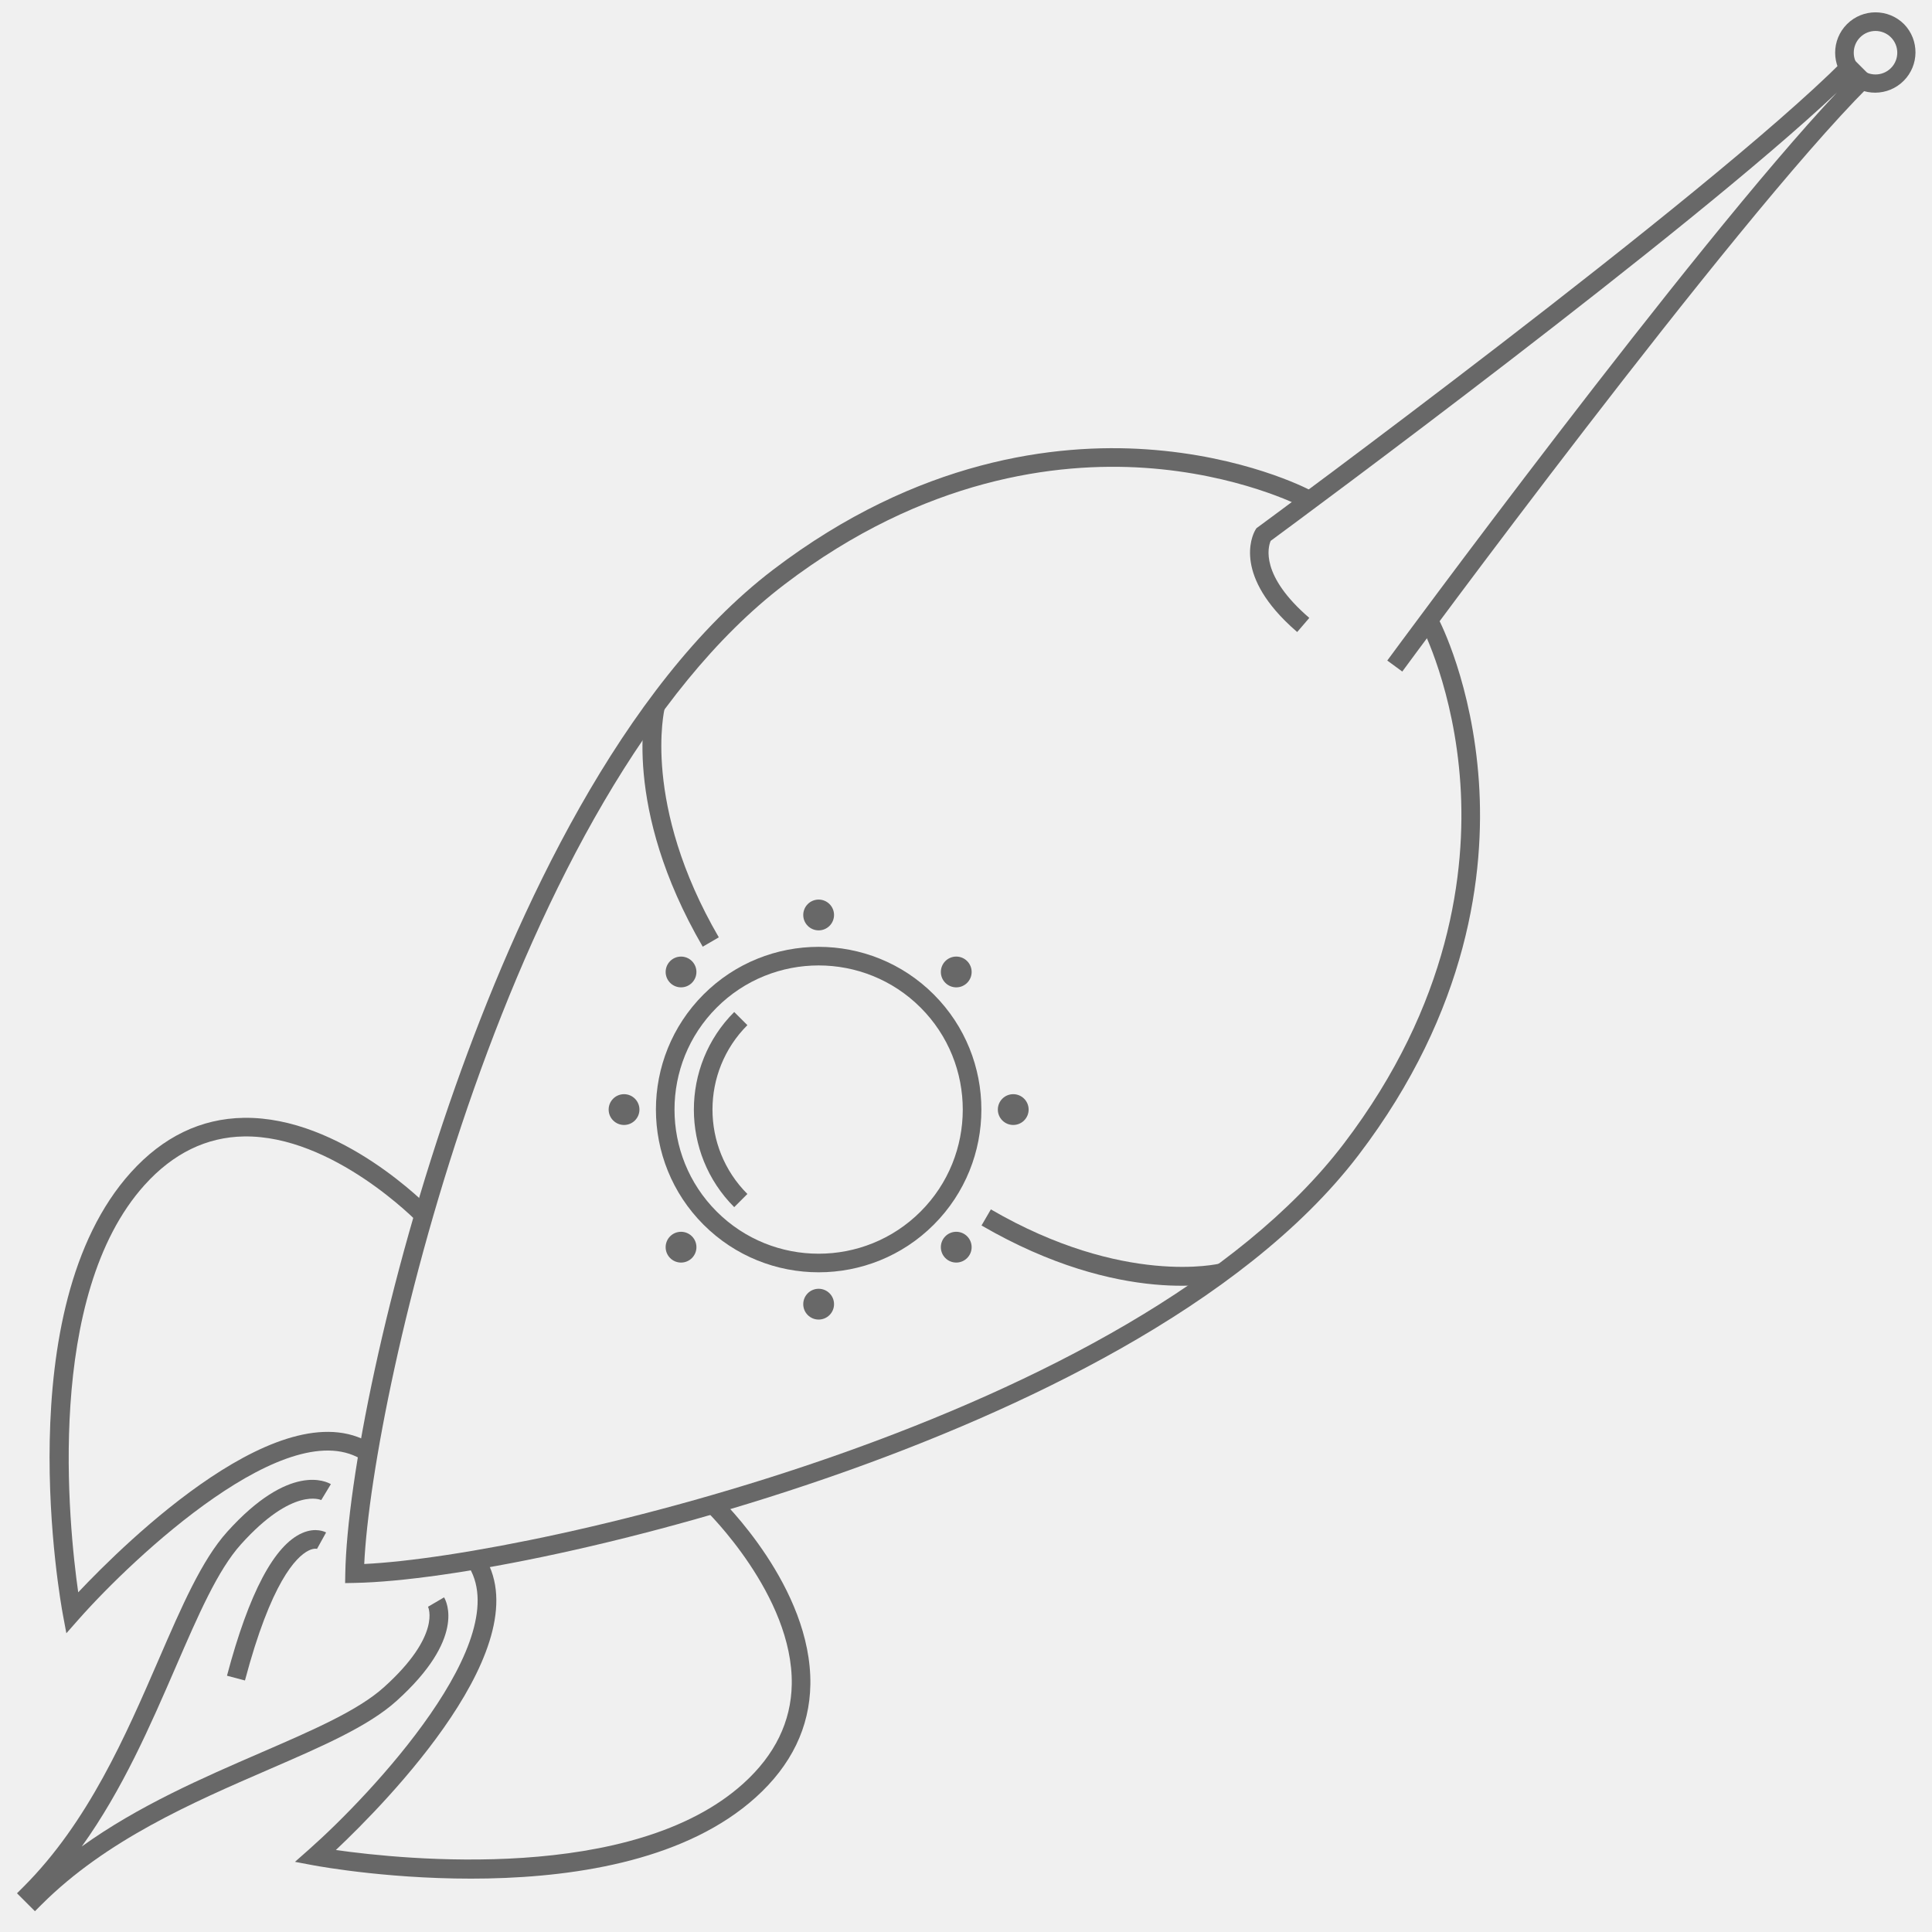
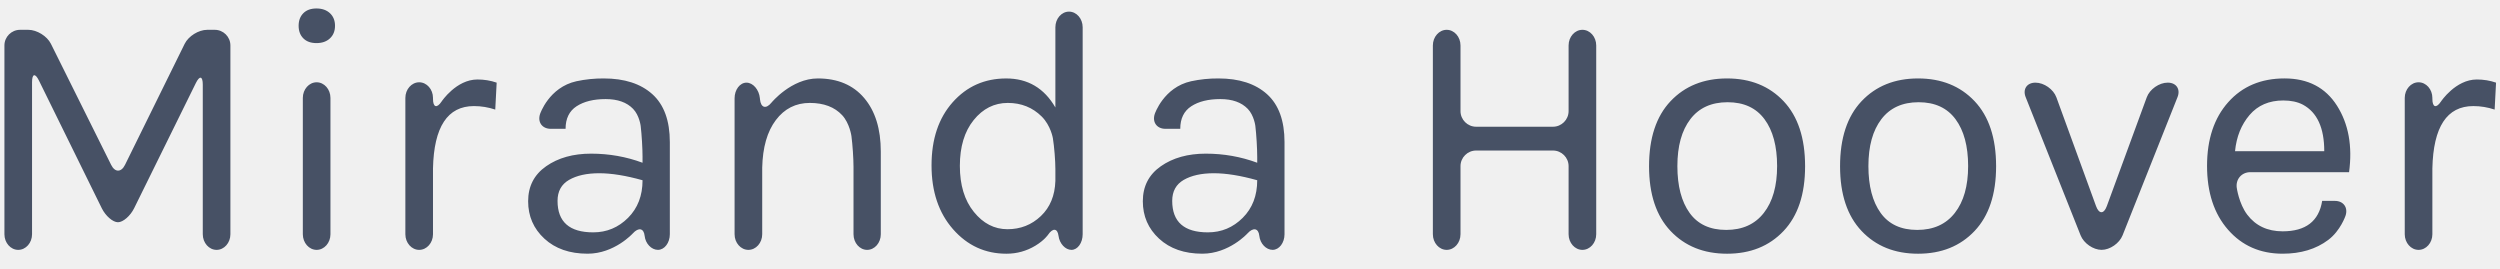
- <svg xmlns="http://www.w3.org/2000/svg" width="186" height="186.001" viewBox="-55.5 -51.202 186 186.001">
-   <text transform="translate(192.121 -153.63)" fill="#686868" font-family="'Roboto-Light'" font-size="33.261">Ready, Start...</text>
-   <path fill="none" stroke="#686868" stroke-width="3" stroke-miterlimit="10" d="M-279.558-40.417s58 18 68 92-61 189-87 216c-26-27-97-142-87-216s68-92 68-92" />
-   <circle fill="none" stroke="#686868" stroke-width="3" stroke-miterlimit="10" cx="-298.558" cy="126.5" r="33" />
-   <path d="M-342.177 202.578s-51.381-1.078-49.381 37.922 56 76 56 76-4-64.857 21-69.429m59.619-44.493s51.381-1.078 49.381 37.922-56 76-56 76 4-64.857-21-69.429m4.156-275.571s-18.061-118-18.061-160h-3.82c0 42-18.061 160-18.061 160s2.062 9 19.787 7.666" fill="none" stroke="#686868" stroke-width="3" stroke-miterlimit="10" />
-   <path d="M-281.83 259.537s8 1.963 7 20.963-23 51-23 85h-1.457c0-34-22-66-23-85s7-20.963 7-20.963m6.694 8.047s-10.114 2.916 7.886 33.916" fill="none" stroke="#686868" stroke-width="3" stroke-miterlimit="10" />
-   <circle fill="none" stroke="#686868" stroke-width="3" stroke-miterlimit="10" cx="-298.558" cy="-194.821" r="6.679" />
-   <path d="M-384.688 89.917s10.985 18.69 44.261 27.51m127.999-27.51s-10.985 18.69-44.261 27.51" fill="none" stroke="#686868" stroke-width="3" stroke-miterlimit="10" />
-   <g fill="#686868">
-     <circle cx="-298.558" cy="168.336" r="3.31" />
-     <circle cx="-298.558" cy="84.664" r="3.31" />
-   </g>
-   <path fill="none" stroke="#686868" stroke-width="3" stroke-miterlimit="10" d="M-296.558 152.166c-15.28 0-27.667-12.386-27.667-27.666" />
-   <g fill="#686868">
-     <circle cx="-340.394" cy="126.5" r="3.31" />
-     <circle cx="-256.722" cy="126.5" r="3.31" />
-   </g>
-   <g fill="#686868">
-     <circle cx="-328.141" cy="156.083" r="3.31" />
-     <circle cx="-268.976" cy="96.917" r="3.31" />
-   </g>
-   <g fill="#686868">
-     <circle cx="-328.14" cy="96.917" r="3.31" />
-     <circle cx="-268.975" cy="156.083" r="3.31" />
-   </g>
-   <g fill="#686868">
-     <path d="M171.561 101.227l.012-.697c.166-8.889 3.873-27.885 10.631-46.984 5.834-16.491 15.875-38.499 30.574-49.7 13.938-10.619 27.182-12.15 35.84-11.561 9.396.635 15.406 3.75 15.66 3.885l-.629 1.189c-.057-.031-6.059-3.129-15.188-3.736-8.412-.559-21.287.947-34.869 11.293-26.74 20.377-39.99 78.606-40.65 94.932 16.326-.662 74.555-13.914 94.928-40.654 10.365-13.604 11.861-26.504 11.291-34.93-.619-9.117-3.703-15.066-3.732-15.125l1.189-.629c.133.252 3.248 6.264 3.885 15.662.588 8.654-.941 21.9-11.562 35.84-11.197 14.697-33.209 24.738-49.697 30.572-19.102 6.76-38.094 10.463-46.982 10.631l-.701.012z" />
-     <path d="M206.072 66.715c-6.039-6.037-6.039-15.859 0-21.901 6.037-6.037 15.859-6.037 21.898.004 6.037 6.038 6.037 15.86 0 21.897-6.038 6.037-15.861 6.037-21.898 0zm20.946-20.948c-5.512-5.51-14.482-5.51-19.992 0-5.514 5.516-5.514 14.483-.002 19.999 5.51 5.512 14.482 5.512 19.994-.004 5.511-5.512 5.511-14.483 0-19.995zm-82.446 60.034l-.252-1.352c-.225-1.197-5.322-29.361 6.508-42.467 3.051-3.387 6.662-5.133 10.725-5.193 9.275-.143 17.615 8.455 17.967 8.812l-.973.93c-.074-.088-8.293-8.529-16.975-8.398-3.676.061-6.957 1.656-9.744 4.75-9.953 11.029-7.275 34.121-6.404 39.955 4.078-4.371 19.986-20.412 28.639-14.439l-.766 1.109c-8.793-6.074-27.623 15.049-27.812 15.26l-.913 1.033zm22.414 22.414l1.033-.91c.215-.191 21.33-19.023 15.262-27.812l1.107-.766c5.971 8.648-10.066 24.559-14.439 28.639 5.834.869 28.934 3.545 39.955-6.404 3.094-2.791 4.691-6.072 4.746-9.75.133-8.688-8.309-16.887-8.398-16.971l.932-.973c.365.352 8.955 8.693 8.812 17.967-.057 4.064-1.803 7.674-5.188 10.727-13.111 11.828-41.273 6.732-42.469 6.508l-1.353-.255zM262.164 8.431c-4.936-4.936-2.898-8.342-2.803-8.492l.068-.107.104-.076c.432-.318 43.291-31.84 56.432-44.98l.477-.477 2.164 2.164-.477.477c-13.139 13.141-44.66 56.002-44.979 56.432l-1.084-.797c.312-.426 31.158-42.369 44.637-56.109l-.266-.264C303.072-30.683 262.994-1.122 260.453.749c-.26.555-1.24 3.443 3.764 7.75l-.877 1.021c-.428-.37-.822-.735-1.176-1.089z" />
-     <path d="M141.404 132.799l-1.414-1.41.477-.479c6.27-6.273 9.889-14.623 13.08-21.988 2.227-5.135 4.15-9.574 6.568-12.262 6.018-6.686 9.576-4.648 9.725-4.557l-.697 1.152c-.016-.008-2.842-1.455-8.025 4.303-2.271 2.527-4.154 6.869-6.334 11.902-2.621 6.041-5.523 12.74-9.951 18.494 5.754-4.426 12.451-7.33 18.494-9.949 5.033-2.182 9.377-4.062 11.902-6.336 5.771-5.191 4.322-7.994 4.303-8.027l1.152-.693c.092.148 2.131 3.709-4.557 9.721-2.688 2.422-7.125 4.344-12.264 6.572-7.363 3.189-15.713 6.811-21.982 13.084l-.477.473z" />
-     <path d="M160.15 110.449c2.1-7.914 4.51-12.5 7.158-13.629 1.191-.506 1.992-.104 2.078-.051l-.652 1.176.326-.586-.303.598c-.014-.008-.379-.164-1.012.143-1.252.596-3.732 3.043-6.295 12.697l-1.3-.348zM316.4-43.612a3.674 3.674 0 0 1 0-5.193 3.675 3.675 0 0 1 5.191.002 3.674 3.674 0 0 1 0 5.189 3.673 3.673 0 0 1-5.191.002zm4.239-4.24a2.327 2.327 0 0 0-3.287-.002 2.328 2.328 0 0 0 0 3.289 2.33 2.33 0 0 0 3.289 0 2.331 2.331 0 0 0-.002-3.287zm-114.61 87.791c-7.811-13.445-5.486-22.889-5.385-23.287l1.305.338c-.025.092-2.264 9.344 5.248 22.27l-1.168.679zm26.821 26.815l.676-1.164c12.93 7.514 22.178 5.271 22.271 5.252l.338 1.301c-.395.103-9.842 2.427-23.285-5.389zm-23.815-1.731c-5.105-5.104-5.107-13.41-.002-18.514l.953.953c-4.58 4.579-4.578 12.032 0 16.608l-.951.953zm-4.242 5.069a1.487 1.487 0 0 1-2.102.004 1.487 1.487 0 0 1 2.102-2.102c.58.578.58 1.52 0 2.098z" />
-     <circle cx="230.298" cy="42.489" r="1.485" />
-     <circle cx="203.742" cy="42.489" r="1.485" />
-     <path d="M229.248 70.092a1.48 1.48 0 0 1 .002-2.098 1.476 1.476 0 0 1 2.096 0 1.482 1.482 0 1 1-2.098 2.098zm-31.006-12.84a1.485 1.485 0 1 1 1.486-1.482 1.485 1.485 0 0 1-1.486 1.482zm37.555 0a1.485 1.485 0 1 1-.002-2.97 1.485 1.485 0 0 1 .002 2.97zm-20.264-20.26a1.49 1.49 0 0 1 1.488-1.486 1.484 1.484 0 0 1 1.486 1.486c0 .816-.666 1.482-1.488 1.486a1.49 1.49 0 0 1-1.486-1.486zm.004 37.555a1.485 1.485 0 1 1 2.97-.006 1.485 1.485 0 0 1-2.97.006z" />
-   </g>
-   <text transform="translate(90.121 286.215)" fill="#686868" font-family="'Roboto-Light'" font-size="33.261">Ready, Start...</text>
-   <g fill="#686868">
-     <path d="M-23.93 310.217l.013-.697c.166-8.889 3.873-27.885 10.631-46.984 5.833-16.491 15.875-38.499 30.573-49.7 13.938-10.619 27.183-12.15 35.84-11.561 9.396.635 15.407 3.75 15.661 3.885l-.629 1.189c-.057-.031-6.059-3.129-15.188-3.736-8.412-.559-21.288.947-34.869 11.293-26.74 20.377-39.991 78.606-40.651 94.933 16.325-.662 74.555-13.914 94.928-40.654 10.365-13.604 11.861-26.505 11.291-34.931-.619-9.117-3.703-15.066-3.732-15.125l1.189-.629c.133.252 3.248 6.264 3.885 15.662.588 8.654-.941 21.9-11.562 35.841-11.198 14.697-33.209 24.738-49.697 30.572-19.103 6.76-38.095 10.463-46.983 10.631l-.7.011z" />
-     <path d="M10.582 275.705c-6.039-6.037-6.039-15.859 0-21.901 6.037-6.037 15.86-6.037 21.899.004 6.037 6.038 6.037 15.86 0 21.897-6.039 6.037-15.862 6.037-21.899 0zm20.946-20.948c-5.513-5.51-14.482-5.51-19.993 0-5.513 5.517-5.513 14.483-.002 19.999 5.511 5.512 14.482 5.512 19.995-.004 5.511-5.512 5.511-14.482 0-19.995zm-82.446 60.034l-.252-1.352c-.225-1.197-5.322-29.361 6.509-42.467 3.051-3.387 6.662-5.133 10.724-5.193 9.275-.143 17.616 8.455 17.968 8.812l-.973.93c-.075-.088-8.294-8.529-16.976-8.398-3.676.061-6.956 1.656-9.744 4.75-9.954 11.029-7.275 34.121-6.404 39.955 4.077-4.371 19.985-20.412 28.638-14.439l-.765 1.109c-8.794-6.074-27.625 15.049-27.814 15.26l-.911 1.033zm22.414 22.414l1.034-.91c.214-.191 21.331-19.023 15.262-27.812l1.106-.766c5.972 8.648-10.065 24.559-14.439 28.639 5.835.869 28.934 3.545 39.955-6.404 3.094-2.791 4.691-6.072 4.747-9.75.131-8.688-8.308-16.887-8.398-16.971l.931-.973c.365.352 8.954 8.693 8.812 17.967-.058 4.064-1.804 7.674-5.188 10.727-13.111 11.828-41.275 6.732-42.469 6.508l-1.353-.255zm95.179-119.784c-4.936-4.936-2.899-8.342-2.804-8.492l.069-.107.104-.076c.432-.318 43.291-31.84 56.432-44.98l.477-.477 2.164 2.164-.477.477c-13.139 13.141-44.66 56.002-44.979 56.432l-1.084-.797c.312-.426 31.158-42.369 44.637-56.109l-.266-.264c-13.365 13.115-53.443 42.676-55.984 44.547-.26.555-1.24 3.443 3.764 7.75l-.877 1.021c-.428-.37-.823-.736-1.176-1.089z" />
-     <path d="M-54.086 341.789l-1.414-1.41.477-.479c6.27-6.273 9.889-14.623 13.081-21.988 2.226-5.135 4.15-9.574 6.568-12.262 6.016-6.686 9.576-4.648 9.725-4.557l-.699 1.152c-.014-.008-2.84-1.455-8.025 4.303-2.271 2.527-4.153 6.869-6.334 11.902-2.621 6.041-5.523 12.74-9.951 18.494 5.754-4.426 12.452-7.33 18.495-9.949 5.032-2.182 9.376-4.062 11.901-6.336 5.771-5.191 4.322-7.994 4.303-8.027l1.153-.693c.092.148 2.129 3.709-4.558 9.721-2.687 2.422-7.125 4.344-12.263 6.572-7.365 3.189-15.714 6.811-21.984 13.084l-.475.473z" />
-     <path d="M-35.34 319.439c2.101-7.914 4.51-12.5 7.16-13.629 1.19-.506 1.991-.104 2.078-.051l-.652 1.176.326-.586-.303.598c-.013-.008-.379-.164-1.011.143-1.253.596-3.733 3.043-6.296 12.697l-1.302-.348zm156.251-154.061a3.674 3.674 0 0 1 0-5.193 3.675 3.675 0 0 1 5.191.002 3.674 3.674 0 0 1 0 5.189 3.673 3.673 0 0 1-5.191.002zm4.238-4.24a2.327 2.327 0 0 0-3.287-.002 2.328 2.328 0 0 0 0 3.289 2.33 2.33 0 0 0 3.289 0 2.33 2.33 0 0 0-.002-3.287zM10.54 248.929c-7.812-13.445-5.487-22.889-5.385-23.287l1.304.338c-.024.092-2.263 9.344 5.248 22.27l-1.167.679zm26.82 26.815l.676-1.164c12.93 7.514 22.178 5.271 22.271 5.252l.338 1.301c-.394.103-9.841 2.428-23.285-5.389zm-28.056 3.338a1.487 1.487 0 0 1-2.102.004 1.487 1.487 0 0 1 2.102-2.102c.58.578.58 1.52 0 2.098z" />
-     <circle cx="34.808" cy="251.479" r="1.485" />
-     <path d="M13.545 274.014c-5.104-5.104-5.106-13.41-.002-18.515l.953.953c-4.58 4.579-4.578 12.032 0 16.608l-.951.954z" />
-     <circle cx="8.253" cy="251.479" r="1.485" />
-     <path d="M33.757 279.082a1.48 1.48 0 0 1 .002-2.098 1.479 1.479 0 0 1 2.098 0c.582.578.582 1.52.004 2.098a1.486 1.486 0 0 1-2.104 0zm-31.005-12.84a1.486 1.486 0 1 1 1.487-1.482 1.485 1.485 0 0 1-1.487 1.482zm37.555 0a1.484 1.484 0 1 1 .002-2.97 1.485 1.485 0 1 1-.002 2.97zm-20.265-20.261a1.49 1.49 0 0 1 1.489-1.486 1.484 1.484 0 0 1 1.485 1.486c0 .816-.666 1.482-1.487 1.486a1.488 1.488 0 0 1-1.487-1.486zm.004 37.556z" />
-   </g>
-   <path fill="none" stroke="#686868" stroke-width="4" stroke-miterlimit="10" d="M492.657.774s58 18 68 92-61 189-87 216c-26-27-97-142-87-216s68-92 68-92" />
-   <circle fill="none" stroke="#686868" stroke-width="4" stroke-miterlimit="10" cx="473.657" cy="167.69" r="33" />
-   <path d="M430.038 243.769s-51.381-1.078-49.381 37.922 56 76 56 76-4-64.857 21-69.429m59.619-44.493s51.381-1.078 49.381 37.922-56 76-56 76 4-64.857-21-69.429m4.156-275.572s-18.061-118-18.061-160h-3.82c0 42-18.062 160-18.062 160s2.062 9 19.786 7.666" fill="none" stroke="#686868" stroke-width="4" stroke-miterlimit="10" />
-   <path d="M490.386 300.728s8 1.963 7 20.963-23 51-23 85h-1.456c0-34-22-66-23-85s7-20.963 7-20.963m6.693 8.046s-10.114 2.916 7.886 33.916" fill="none" stroke="#686868" stroke-width="4" stroke-miterlimit="10" />
-   <circle fill="none" stroke="#686868" stroke-width="4" stroke-miterlimit="10" cx="473.658" cy="-153.63" r="6.679" />
-   <path d="M387.527 131.107s10.985 18.69 44.261 27.51m128-27.51s-10.984 18.69-44.261 27.51" fill="none" stroke="#686868" stroke-width="4" stroke-miterlimit="10" />
-   <g fill="#686868">
-     <circle cx="473.658" cy="209.526" r="3.31" />
-     <circle cx="473.658" cy="125.854" r="3.31" />
-   </g>
-   <path fill="none" stroke="#686868" stroke-width="4" stroke-miterlimit="10" d="M475.657 193.356c-15.279 0-27.666-12.386-27.666-27.666" />
-   <g fill="#686868">
-     <circle cx="431.821" cy="167.69" r="3.31" />
-     <circle cx="515.493" cy="167.69" r="3.31" />
-   </g>
-   <g fill="#686868">
-     <circle cx="444.075" cy="197.273" r="3.309" />
-     <circle cx="503.24" cy="138.108" r="3.31" />
-   </g>
-   <g fill="#686868">
-     <circle cx="444.076" cy="138.108" r="3.31" />
-     <circle cx="503.241" cy="197.273" r="3.31" />
-   </g>
-   <path fill="none" stroke="#FFF" stroke-width="4" stroke-miterlimit="10" d="M813.727 22.446s58 18 68 92-61 189-87 216c-26-27-97-142-87-216s68-92 68-92" />
-   <circle fill="none" stroke="#FFF" stroke-width="4" stroke-miterlimit="10" cx="794.727" cy="189.362" r="33" />
-   <path d="M751.107 265.44s-51.381-1.078-49.381 37.922 56 76 56 76-4-64.857 21-69.429m59.62-44.493s51.381-1.078 49.381 37.922-56 76-56 76 4-64.857-21-69.429m4.156-275.571s-18.061-118-18.061-160h-3.82c0 42-18.062 160-18.062 160s2.062 9 19.786 7.666" fill="none" stroke="#FFF" stroke-width="4" stroke-miterlimit="10" />
-   <path d="M811.455 322.399s8 1.963 7 20.963-23 51-23 85h-1.456c0-34-22-66-23-85s7-20.963 7-20.963m6.693 8.047s-10.114 2.916 7.886 33.916" fill="none" stroke="#FFF" stroke-width="4" stroke-miterlimit="10" />
-   <circle fill="none" stroke="#FFF" stroke-width="4" stroke-miterlimit="10" cx="794.727" cy="-131.958" r="6.679" />
-   <path d="M708.597 152.779s10.985 18.69 44.261 27.51m127.999-27.51s-10.984 18.69-44.261 27.51m-39.869 34.739c-15.279 0-27.666-12.386-27.666-27.666" fill="none" stroke="#FFF" stroke-width="4" stroke-miterlimit="10" />
-   <g fill="#FFF">
-     <circle cx="794.728" cy="231.198" r="3.31" />
-     <circle cx="794.728" cy="147.526" r="3.31" />
-     <circle cx="752.891" cy="189.362" r="3.31" />
-     <circle cx="836.562" cy="189.362" r="3.31" />
-     <circle cx="765.145" cy="218.945" r="3.309" />
-     <circle cx="824.31" cy="159.78" r="3.31" />
-     <circle cx="765.145" cy="159.78" r="3.31" />
-     <circle cx="824.31" cy="218.945" r="3.31" />
-   </g>
-   <path fill="none" stroke="#FFF" stroke-width="4" stroke-miterlimit="10" d="M79.641 414.228s12.605 23.951-7.564 50.424c-20.17 26.472-78.787 40.338-95.49 40.654.315-16.703 14.181-75.32 40.654-95.489 26.473-20.17 50.424-7.564 50.424-7.564" />
-   <circle fill="none" stroke="#FFF" stroke-width="4" stroke-miterlimit="10" cx="21.049" cy="460.843" r="14.708" />
-   <path d="M-16.673 471.072s-15.853-16.531-27.513-3.61c-11.661 12.921-6.303 41.599-6.303 41.599s19.179-21.7 28.498-15.262m32.811 4.766s16.532 15.853 3.611 27.513c-12.921 11.661-41.599 6.304-41.599 6.304s21.7-19.179 15.262-28.498m88.155-85.536s31.496-42.879 44.731-56.115l-1.204-1.204c-13.235 13.237-56.115 44.732-56.115 44.732s-2.186 3.485 3.82 8.65" fill="none" stroke="#FFF" stroke-width="4" stroke-miterlimit="10" />
-   <path d="M-15.605 508.041s1.902 3.141-4.4 8.813c-6.303 5.672-23.321 8.823-34.036 19.538l-.459-.459c10.715-10.714 13.867-27.732 19.539-34.035s8.812-4.4 8.812-4.4m-.426 4.646s-4.106-2.269-8.203 13.173" fill="none" stroke="#FFF" stroke-width="4" stroke-miterlimit="10" />
-   <circle fill="none" stroke="#FFF" stroke-width="4" stroke-miterlimit="10" cx="122.312" cy="359.581" r="2.977" />
-   <path d="M5.435 422.171s-2.428 9.353 5.279 22.618m49.009 31.669s-9.353 2.429-22.618-5.278m-23.514-1.618c-4.815-4.815-4.816-12.622 0-17.438" fill="none" stroke="#FFF" stroke-width="4" stroke-miterlimit="10" />
-   <g fill="#FFF">
-     <circle cx="7.865" cy="474.028" r="1.475" />
-     <circle cx="34.234" cy="447.659" r="1.475" />
-     <circle cx="7.865" cy="447.659" r="1.475" />
-     <circle cx="34.234" cy="474.028" r="1.474" />
-     <circle cx="2.404" cy="460.844" r="1.475" />
-     <circle cx="39.695" cy="460.843" r="1.475" />
-     <circle cx="21.05" cy="442.198" r="1.475" />
-     <circle cx="21.05" cy="479.489" r="1.475" />
-   </g>
-   <g fill="#686868">
-     <path d="M-22.274 101.209l.016-.93c.169-8.889 3.87-27.869 10.622-46.95 5.831-16.483 15.87-38.484 30.581-49.693C32.907-7.001 46.179-8.534 54.855-7.945c9.421.639 15.462 3.769 15.714 3.901l-.833 1.584c-.06-.03-6.021-3.105-15.088-3.704-8.349-.55-21.133.949-34.618 11.225-26.496 20.187-39.687 77.721-40.464 94.308 16.586-.778 74.121-13.971 94.308-40.465 10.273-13.485 11.774-26.27 11.224-34.619-.598-9.067-3.674-15.027-3.706-15.087l1.586-.833c.134.252 3.263 6.292 3.903 15.715.586 8.675-.945 21.948-11.583 35.91-11.209 14.711-33.21 24.75-49.693 30.581-19.081 6.75-38.062 10.452-46.951 10.62l-.928.018z" />
-     <path d="M12.232 66.703c-6.112-6.11-6.112-16.055 0-22.165 6.11-6.112 16.055-6.112 22.165 0 6.112 6.11 6.112 16.055 0 22.165-6.11 6.112-16.055 6.112-22.165 0zM33.13 45.804c-5.413-5.413-14.22-5.413-19.633 0-5.413 5.414-5.413 14.221 0 19.634 5.414 5.413 14.221 5.413 19.633 0 5.413-5.414 5.413-14.22 0-19.634zm-82.241 60.233l-.337-1.803c-.224-1.195-5.327-29.403 6.548-42.565 3.09-3.423 6.747-5.19 10.867-5.253 9.348-.14 17.733 8.499 18.091 8.864l-1.293 1.239c-.079-.09-8.213-8.445-16.776-8.311-3.601.055-6.817 1.625-9.557 4.661-9.62 10.66-7.321 32.768-6.402 39.228 4.546-4.816 19.985-20.017 28.547-14.101l-1.019 1.473c-7.145-4.936-22.241 9.294-27.454 15.193l-1.215 1.375zm22.008 22.008l1.374-1.214c5.9-5.215 20.126-20.314 15.192-27.456l1.475-1.017c5.916 8.562-9.285 24.001-14.102 28.547 6.459.919 28.568 3.218 39.227-6.401 3.038-2.74 4.606-5.958 4.663-9.558.134-8.563-8.225-16.697-8.312-16.776l1.24-1.292c.369.354 9.004 8.741 8.863 18.089-.063 4.121-1.83 7.777-5.254 10.866-13.161 11.877-41.369 6.772-42.562 6.55l-1.804-.338zM68.204 8.552c-5.055-5.053-2.933-8.597-2.832-8.756l.09-.145.138-.1c.432-.316 43.184-31.758 56.282-44.857l.633-.634 2.477 2.477-.633.633c-13.101 13.1-44.542 55.851-44.857 56.281l-1.444-1.059c.304-.415 29.278-39.81 43.301-54.698C106.971-28.753 69.69-1.236 66.832.869c-.255.598-1.023 3.335 3.72 7.418l-1.168 1.358c-.43-.371-.824-.735-1.18-1.093z" />
-     <path d="M-52.137 132.799l-1.727-1.727.634-.633c6.227-6.229 9.828-14.536 13.006-21.868 2.231-5.146 4.157-9.59 6.594-12.297 6.022-6.693 9.596-4.824 9.984-4.59l-.927 1.532c-.004-.001-2.705-1.323-7.725 4.255-2.242 2.49-4.114 6.811-6.281 11.812-2.437 5.621-5.118 11.808-9.047 17.28 5.473-3.932 11.658-6.61 17.279-9.047 5.002-2.169 9.32-4.041 11.812-6.284 5.578-5.019 4.255-7.719 4.242-7.746l1.544-.904c.234.388 2.103 3.962-4.589 9.983-2.707 2.437-7.151 4.363-12.297 6.593-7.332 3.179-15.64 6.781-21.868 13.008l-.634.633z" />
-     <path d="M-33.648 110.126c2.114-7.968 4.561-12.593 7.272-13.75 1.285-.55 2.173-.096 2.27-.042l-.866 1.568s.014.01.044.022c-.013-.004-.319-.12-.873.157-1.207.609-3.606 3.042-6.116 12.503l-1.731-.458zM122.315-43.379a3.89 3.89 0 0 1 0-5.498 3.888 3.888 0 0 1 5.495 0 3.887 3.887 0 0 1-5.495 5.498zm4.23-4.23a2.099 2.099 0 0 0-2.964 0 2.097 2.097 0 0 0 0 2.963 2.099 2.099 0 0 0 2.964 0 2.097 2.097 0 0 0 0-2.963zM12.154 39.94c-7.839-13.494-5.5-23.005-5.397-23.402l1.734.448c-.023.09-2.229 9.246 5.211 22.053l-1.548.901zm26.841 26.84l.9-1.549c12.807 7.441 21.962 5.235 22.054 5.211l.447 1.735c-.396.103-9.907 2.441-23.401-5.397z" />
-     <circle cx="10.066" cy="68.869" r="1.482" />
-     <circle cx="36.562" cy="42.373" r="1.482" />
-     <path d="M15.186 65.015c-5.179-5.18-5.179-13.608 0-18.788l1.268 1.265c-4.481 4.483-4.481 11.774 0 16.255l-1.268 1.268z" />
-     <circle cx="10.066" cy="42.373" r="1.481" />
-     <circle cx="36.561" cy="68.868" r="1.482" />
-     <circle cx="4.579" cy="55.621" r="1.482" />
-     <circle cx="42.048" cy="55.621" r="1.482" />
-     <circle cx="23.314" cy="36.886" r="1.482" />
-     <circle cx="23.314" cy="74.355" r="1.482" />
-   </g>
+ <svg xmlns="http://www.w3.org/2000/svg" width="159.992" height="17.205">
+   <path fill="#475165" d="M1.812 1.908c.55 0 1.201.403 1.446.895l3.855 7.748c.245.492.645.491.888-.002l3.817-7.744c.243-.493.892-.897 1.442-.897h.485c.55 0 1 .45 1 1v12.083c0 .55-.398 1-.884 1s-.884-.45-.884-1V5.416c0-.55-.199-.596-.442-.103l-3.951 8.013c-.243.493-.709.897-1.036.897s-.792-.404-1.035-.897l-4.02-8.17c-.243-.493-.442-.447-.442.103v9.732c0 .55-.398 1-.884 1s-.884-.45-.884-1V2.908c0-.55.45-1 1-1h.529zm18.441.85c-.357 0-.638-.101-.839-.302-.202-.201-.303-.47-.303-.806 0-.336.101-.604.303-.806.201-.202.481-.302.839-.302s.646.101.862.302c.216.202.325.47.325.806 0 .335-.109.604-.325.806-.216.202-.503.302-.862.302zm-.873 3.508c0-.55.398-1 .884-1s.884.45.884 1v8.725c0 .55-.398 1-.884 1s-.884-.45-.884-1V6.266zm10.949.523c-1.687 0-2.56 1.329-2.619 3.985v4.217c0 .55-.398 1-.884 1s-.884-.45-.884-1V6.266c0-.55.398-1 .884-1s.884.45.884 1v.06c0 .55.249.625.553.167 0 0 .933-1.406 2.291-1.406.433 0 .843.067 1.231.202l-.09 1.724a4.273 4.273 0 00-1.366-.224zm10.792 3.261c0-.55-.054-1.447-.12-1.993 0 0-.081-.671-.484-1.089s-.989-.627-1.758-.627-1.388.153-1.859.459c-.47.306-.705.788-.705 1.444h-.948c-.55 0-.858-.427-.685-.949 0 0 .566-1.708 2.328-2.096a8.065 8.065 0 011.746-.179c1.328 0 2.365.335 3.112 1.007.746.672 1.119 1.694 1.119 3.067v5.896c0 .55-.343 1-.761 1s-.801-.403-.851-.896-.391-.562-.76-.154c0 0-1.173 1.296-2.89 1.296-1.149 0-2.07-.321-2.765-.962s-1.041-1.44-1.041-2.396c0-.955.384-1.702 1.153-2.239.769-.538 1.728-.806 2.877-.806s2.246.194 3.291.582v-.365zm0 1.485c-1.06-.298-1.985-.448-2.776-.448s-1.433.142-1.926.425c-.492.284-.738.731-.738 1.343 0 1.344.761 2.015 2.283 2.015.866 0 1.608-.31 2.229-.929.618-.618.928-1.42.928-2.406zm7.515-5.182c.053.547.382.647.73.221 0 0 1.271-1.554 2.972-1.554 1.269 0 2.258.418 2.967 1.253.709.836 1.063 1.978 1.063 3.426v5.292c0 .55-.393 1-.873 1s-.873-.45-.873-1v-4.292c0-.55-.06-1.446-.133-1.991 0 0-.11-.814-.594-1.337-.485-.522-1.176-.784-2.071-.784s-1.62.366-2.172 1.097c-.553.731-.844 1.747-.873 3.045v4.262c0 .55-.398 1-.884 1s-.884-.45-.884-1V6.289c0-.55.343-1 .761-1s.805.448.858.995l.006.069zm18.905.525V1.744c0-.55.393-1 .873-1s.873.45.873 1v13.247c0 .55-.322 1-.716 1s-.767-.403-.829-.896-.364-.523-.673-.067c0 0-.237.351-.805.694s-1.187.515-1.858.515c-1.358 0-2.496-.522-3.414-1.567s-1.377-2.407-1.377-4.086.451-3.026 1.354-4.041c.902-1.015 2.045-1.522 3.426-1.522 1.38-.001 2.429.619 3.146 1.857zm-3.045-.291c-.866 0-1.594.366-2.184 1.097-.59.731-.884 1.709-.884 2.933 0 1.224.298 2.206.896 2.944.597.739 1.313 1.108 2.149 1.108s1.548-.28 2.138-.84.899-1.31.93-2.25v-.747c0-.55-.072-1.444-.16-1.987 0 0-.131-.804-.713-1.386-.584-.581-1.307-.872-2.172-.872zm15.962 3.463c0-.55-.054-1.447-.12-1.993 0 0-.081-.671-.484-1.089s-.989-.627-1.758-.627-1.388.153-1.858.459c-.47.306-.705.788-.705 1.444h-.948c-.55 0-.858-.427-.685-.949 0 0 .566-1.708 2.328-2.096a8.065 8.065 0 011.746-.179c1.328 0 2.365.335 3.112 1.007.746.672 1.119 1.694 1.119 3.067v5.896c0 .55-.343 1-.761 1s-.801-.403-.851-.896-.391-.562-.76-.154c0 0-1.173 1.296-2.89 1.296-1.149 0-2.07-.321-2.765-.962s-1.041-1.44-1.041-2.396c0-.955.384-1.702 1.153-2.239.769-.538 1.728-.806 2.877-.806s2.246.194 3.291.582v-.365zm0 1.485c-1.06-.298-1.985-.448-2.776-.448s-1.433.142-1.926.425c-.492.284-.738.731-.738 1.343 0 1.344.761 2.015 2.283 2.015.866 0 1.608-.31 2.229-.929.619-.618.928-1.42.928-2.406zm12.125-9.627c.486 0 .884.45.884 1V7.11c0 .55.45 1 1 1h4.918c.55 0 1-.45 1-1V2.908c0-.55.398-1 .884-1s.884.45.884 1v12.083c0 .55-.398 1-.884 1s-.884-.45-.884-1v-4.358c0-.55-.45-1-1-1h-4.918c-.55 0-1 .45-1 1v4.358c0 .55-.398 1-.884 1s-.884-.45-.884-1V2.908c0-.55.398-1 .884-1zm17.944 3.112c1.492 0 2.698.485 3.616 1.455.918.971 1.377 2.359 1.377 4.165 0 1.791-.459 3.172-1.377 4.142s-2.124 1.455-3.616 1.455c-1.493 0-2.698-.485-3.616-1.455s-1.377-2.351-1.377-4.142c0-1.806.459-3.194 1.377-4.165.918-.97 2.123-1.455 3.616-1.455zm3.202 5.608c0-1.276-.27-2.276-.807-3s-1.324-1.086-2.362-1.086c-1.037 0-1.832.362-2.384 1.086-.553.724-.829 1.724-.829 3s.262 2.276.784 3c.522.725 1.302 1.086 2.34 1.086 1.037 0 1.839-.361 2.406-1.086.568-.723.852-1.723.852-3zm9.022-5.608c1.492 0 2.698.485 3.616 1.455.918.971 1.377 2.359 1.377 4.165 0 1.791-.459 3.172-1.377 4.142s-2.124 1.455-3.616 1.455c-1.493 0-2.698-.485-3.616-1.455s-1.377-2.351-1.377-4.142c0-1.806.459-3.194 1.377-4.165.918-.97 2.123-1.455 3.616-1.455zm3.203 5.608c0-1.276-.27-2.276-.807-3s-1.324-1.086-2.362-1.086c-1.037 0-1.832.362-2.384 1.086-.553.724-.829 1.724-.829 3s.262 2.276.784 3c.522.725 1.302 1.086 2.34 1.086 1.037 0 1.839-.361 2.406-1.086.567-.723.852-1.723.852-3zm4.309-5.339c.548 0 1.15.423 1.339.939l2.539 6.965c.188.517.498.517.688 0l2.557-6.966c.189-.517.793-.939 1.341-.939s.831.418.627.929l-3.516 8.844c-.204.511-.808.929-1.343.929s-1.14-.418-1.343-.929l-3.516-8.844c-.203-.51.079-.928.627-.928zm15.819 9.515c1.478 0 2.32-.649 2.529-1.948h.813c.55 0 .857.427.683.948 0 0-.321.959-1.104 1.548-.784.59-1.758.884-2.922.884-1.434 0-2.598-.511-3.493-1.534-.896-1.022-1.344-2.384-1.344-4.086s.451-3.06 1.354-4.075 2.105-1.522 3.605-1.522 2.619.582 3.358 1.746c.738 1.165.996 2.583.772 4.254h-6.321c-.55 0-.94.446-.868.991 0 0 .136 1.021.673 1.729s1.294 1.065 2.265 1.065zm1.297-8.105c-.343-.179-.761-.269-1.254-.269-.91 0-1.631.31-2.16.929-.53.62-.84 1.392-.93 2.317h5.71c.001-1.491-.455-2.485-1.366-2.977zm10.904.09c-1.687 0-2.56 1.329-2.619 3.985v4.217c0 .55-.398 1-.884 1s-.884-.45-.884-1V6.266c0-.55.398-1 .884-1s.884.45.884 1v.06c0 .55.249.625.553.167 0 0 .933-1.406 2.291-1.406.433 0 .843.067 1.231.202l-.09 1.724a4.273 4.273 0 00-1.366-.224z" />
</svg>
